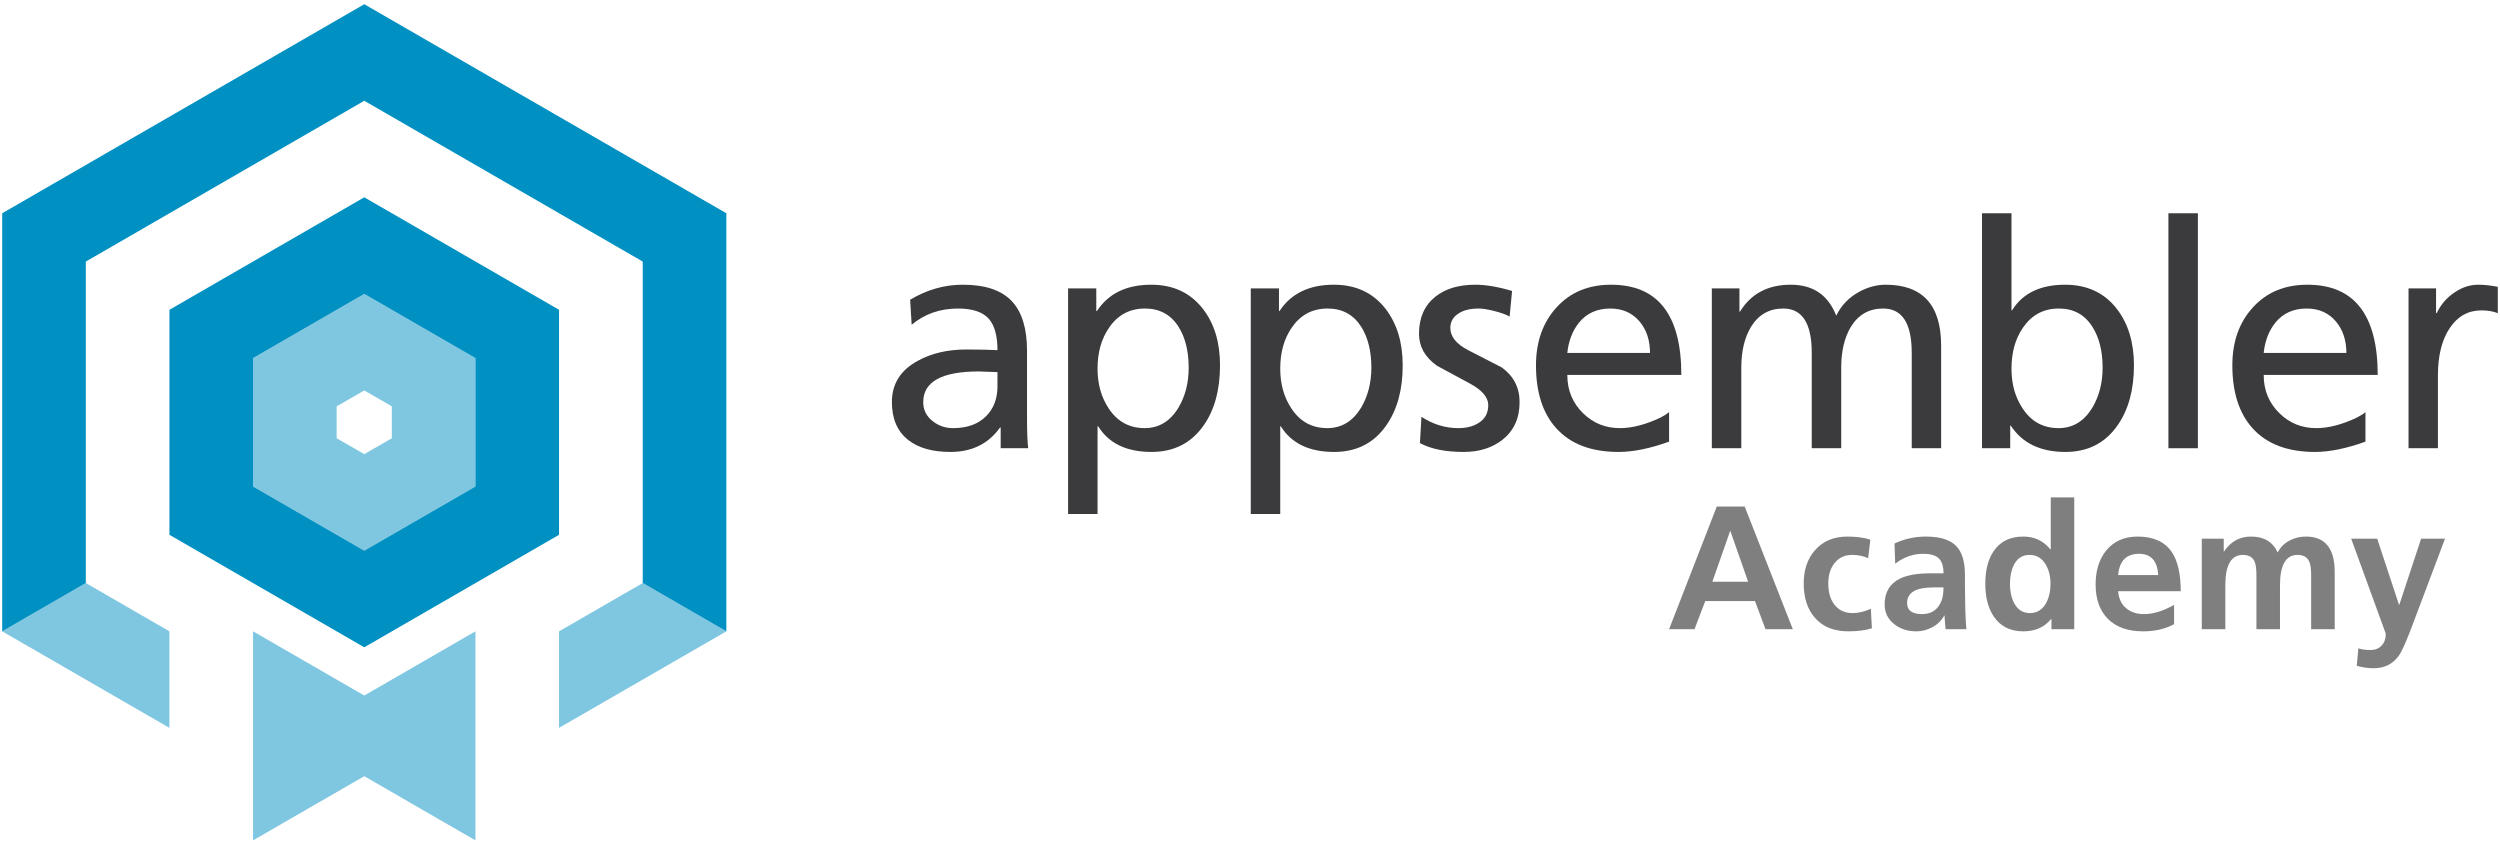
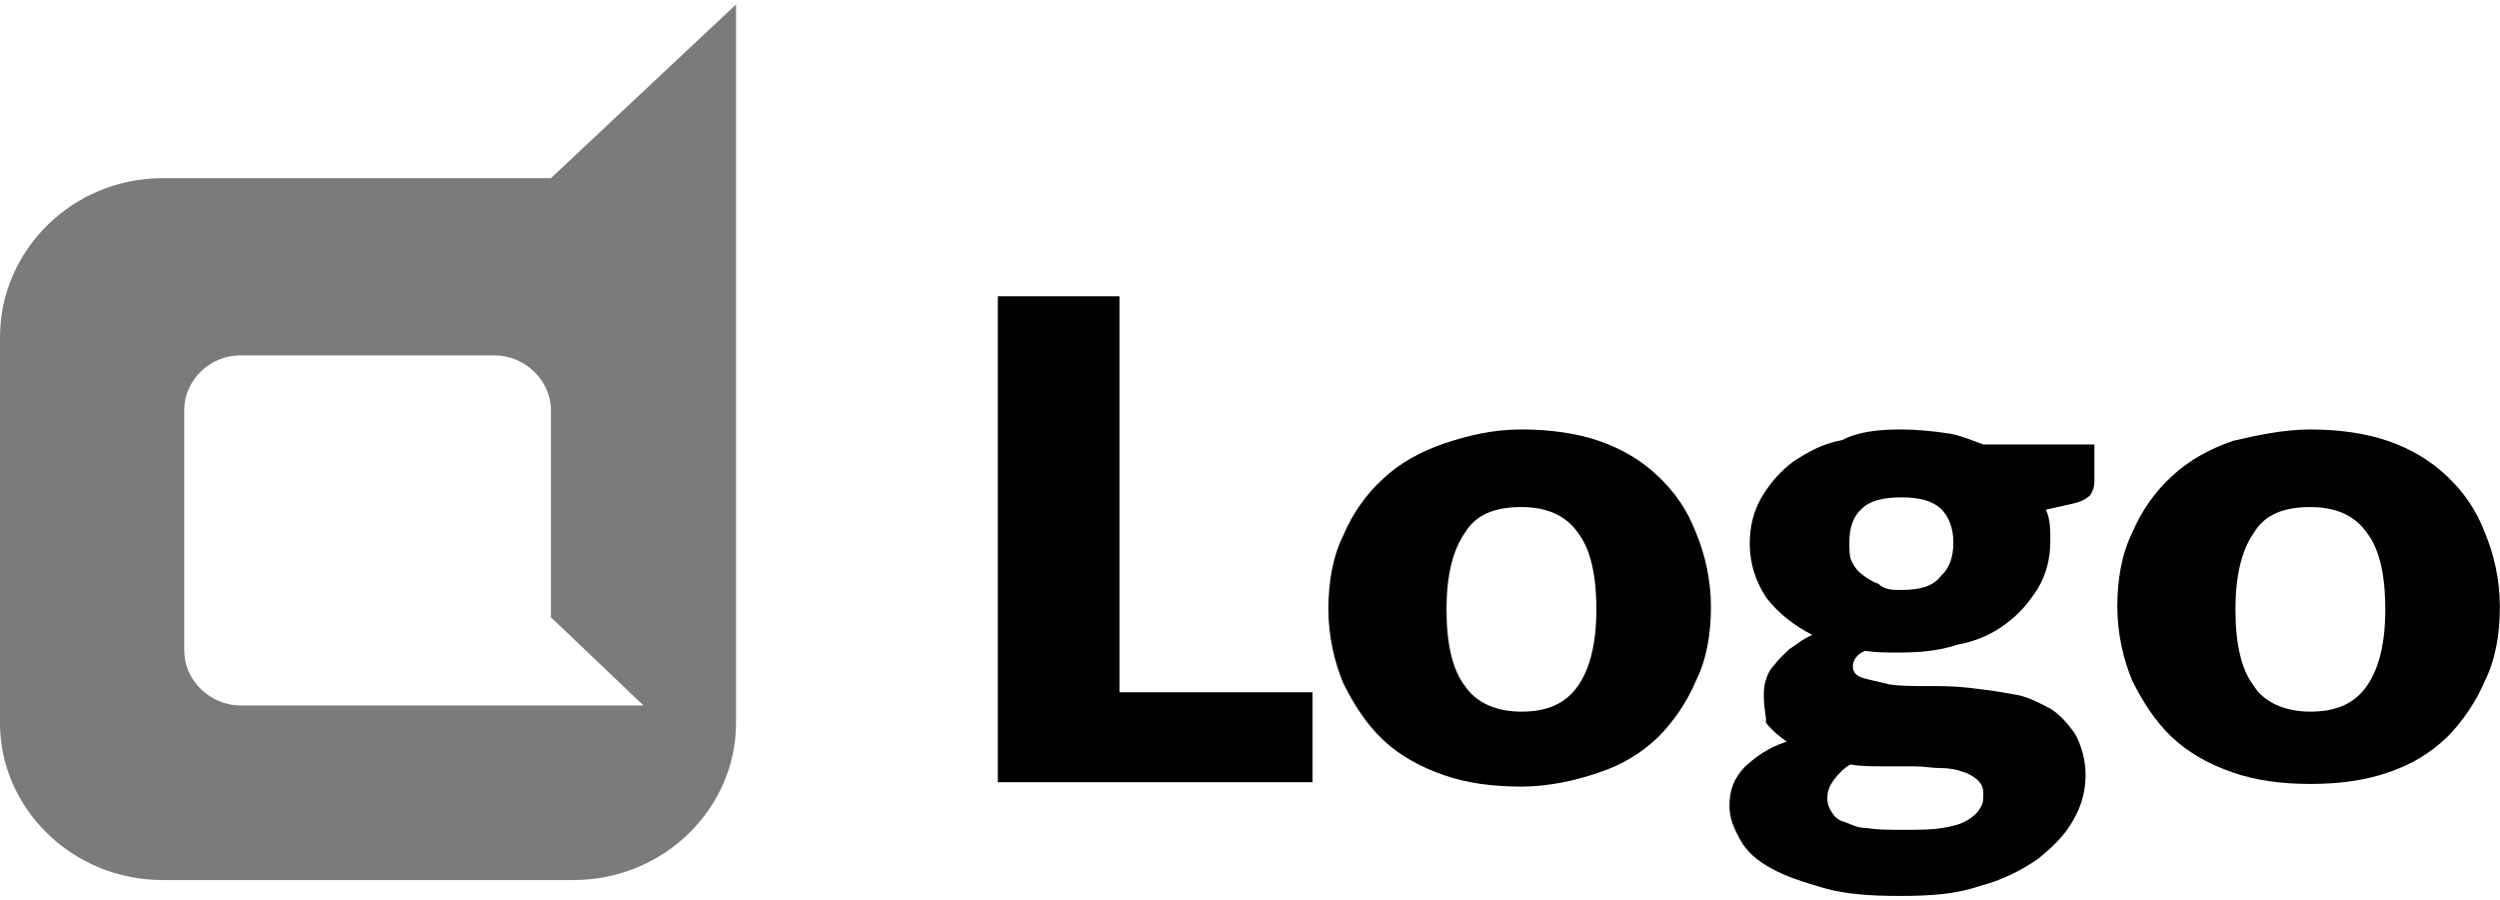
- <svg xmlns="http://www.w3.org/2000/svg" xml:space="preserve" width="296mm" height="100mm" version="1.1" style="shape-rendering:geometricPrecision; text-rendering:geometricPrecision; image-rendering:optimizeQuality; fill-rule:evenodd; clip-rule:evenodd" viewBox="0 0 29600 10000">
-   <defs>
-     <style type="text/css">
-    
-     .fil1 {fill:#0090C1}
-     .fil2 {fill:#3B3B3D;fill-rule:nonzero}
-     .fil0 {fill:#0090C1;fill-opacity:0.502}
-     .fil3 {fill:#3B3B3D;fill-rule:nonzero;fill-opacity:0.651}
-    
-   </style>
-   </defs>
-   <g id="Layer_x0020_1">
-     <g id="_845327184">
-       <g>
-         <polygon class="fil0" points="5629,7475 5629,9950 4313,9190 2996,9950 2996,7475 4313,8235 " />
-         <polygon class="fil1" points="4313,50 26,2525 26,7475 1016,6903 1016,3097 4313,1193 7610,3097 7610,6903 8600,7475 8600,2525 " />
-         <path class="fil0" d="M26 7475l1980 1143 0 -1143 -990 -572 -990 572zm6593 1143l1981 -1143 -990 -572 -991 572 0 1143z" />
-         <path class="fil1" d="M4313 2336l-2307 1332 0 2664 2307 1332 2306 -1332 0 -2664 -2306 -1332zm0 1144l-1317 760 0 1520 1317 760 1316 -760 0 -1520 -1316 -760z" />
-         <path class="fil0" d="M4313 3480l-1317 760 0 1520 1317 760 1316 -760 0 -1520 -1316 -760zm0 1143l-327 188 0 378 327 188 326 -188 0 -378 -326 -188z" />
+ <svg xmlns="http://www.w3.org/2000/svg" xmlns:xlink="http://www.w3.org/1999/xlink" version="1.1" id="Layer_1" x="0px" y="0px" viewBox="0 0 283.5 102" style="enable-background:new 0 0 283.5 102;" xml:space="preserve">
+   <style type="text/css">
+ 	.st0{clip-path:url(#XMLID_36_);}
+ 	.st1{clip-path:url(#XMLID_37_);fill:#010101;}
+ 	.st2{clip-path:url(#SVGID_2_);}
+ 	.st3{clip-path:url(#XMLID_38_);fill:#010101;}
+ 	.st4{clip-path:url(#SVGID_4_);}
+ 	.st5{clip-path:url(#XMLID_39_);fill:#010101;}
+ 	.st6{clip-path:url(#SVGID_6_);}
+ 	.st7{clip-path:url(#XMLID_40_);fill:#010101;}
+ 	.st8{clip-path:url(#SVGID_8_);}
+ 	.st9{clip-path:url(#XMLID_41_);fill:#7B7B7B;}
+ </style>
+   <g id="XMLID_21_">
+     <g>
+       <defs>
+         <polygon id="XMLID_18_" points="127,78.5 148.9,78.5 148.9,88.7 113.2,88.7 113.2,33.6 127,33.6    " />
+       </defs>
+       <clipPath id="XMLID_36_">
+         <use xlink:href="#XMLID_18_" style="overflow:visible;" />
+       </clipPath>
+       <g class="st0">
+         <defs>
+           <rect id="XMLID_19_" x="-1501.1" y="-110" width="2945" height="2666.8" />
+         </defs>
+         <clipPath id="XMLID_37_">
+           <use xlink:href="#XMLID_19_" style="overflow:visible;" />
+         </clipPath>
+         <rect id="XMLID_20_" x="103" y="23.3" class="st1" width="56.1" height="75.6" />
      </g>
-       <path class="fil2" d="M12174 5307l-326 0 0 -245 -8 0c-137,193 -333,289 -586,289 -214,0 -380,-47 -500,-141 -129,-101 -194,-251 -194,-449 0,-215 102,-378 305,-488 162,-90 354,-135 576,-135 156,0 279,3 369,8 0,-169 -34,-292 -101,-370 -73,-83 -196,-123 -366,-123 -213,0 -396,64 -549,192l-18 -296c199,-119 406,-178 623,-178 266,0 460,65 583,197 118,127 178,322 178,585l0 782c0,175 4,298 14,372zm-364 -735l0 -166c-24,0 -61,-2 -110,-4 -50,-3 -87,-4 -111,-4 -438,0 -658,121 -658,364 0,93 39,169 117,228 68,53 147,79 237,79 166,0 297,-47 391,-142 90,-90 134,-208 134,-355z" />
-       <path id="1" class="fil2" d="M14445 4326c0,287 -63,522 -191,707 -147,212 -353,318 -620,318 -295,0 -506,-101 -631,-303l-8 0 0 1038 -349 0 0 -2671 334 0 0 267 8 0c136,-207 350,-311 643,-311 260,0 465,96 613,288 135,175 201,397 201,667zm-371 28c0,-193 -39,-353 -117,-480 -92,-148 -226,-221 -401,-221 -178,0 -319,74 -421,222 -94,133 -140,296 -140,490 0,181 44,338 132,471 103,156 245,233 426,233 170,0 304,-82 402,-246 80,-136 119,-293 119,-469z" />
-       <path id="2" class="fil2" d="M16608 4326c0,287 -64,522 -192,707 -146,212 -353,318 -619,318 -296,0 -506,-101 -632,-303l-7 0 0 1038 -349 0 0 -2671 334 0 0 267 7 0c136,-207 351,-311 643,-311 261,0 466,96 614,288 134,175 201,397 201,667zm-371 28c0,-193 -39,-353 -117,-480 -93,-148 -226,-221 -401,-221 -179,0 -319,74 -422,222 -93,133 -139,296 -139,490 0,181 44,338 132,471 103,156 244,233 425,233 171,0 304,-82 403,-246 79,-136 119,-293 119,-469z" />
-       <path id="3" class="fil2" d="M17992 4761c0,191 -68,339 -203,446 -123,96 -275,144 -459,144 -216,0 -389,-35 -518,-105l18 -311c138,90 283,134 435,134 95,0 174,-19 238,-59 78,-47 118,-118 118,-213 0,-91 -71,-176 -212,-253 -132,-71 -264,-143 -396,-214 -142,-101 -212,-227 -212,-378 0,-188 64,-335 192,-438 120,-96 278,-143 475,-143 123,0 268,24 435,74l-29 303c-38,-22 -99,-45 -183,-66 -80,-20 -141,-29 -185,-29 -95,0 -173,18 -233,56 -67,41 -101,99 -101,174 0,102 71,191 213,264 132,68 264,136 395,203 141,101 212,239 212,411z" />
-       <path id="4" class="fil2" d="M19907 4439l-1350 0c0,182 63,334 188,455 120,117 264,175 434,175 105,0 220,-22 346,-68 108,-39 187,-79 237,-121l0 349c-227,82 -426,122 -597,122 -326,0 -572,-94 -740,-282 -159,-176 -239,-424 -239,-743 0,-281 82,-510 245,-688 162,-178 377,-267 643,-267 555,0 833,356 833,1068zm-371 -260c0,-150 -41,-274 -123,-372 -87,-103 -203,-154 -347,-154 -157,0 -282,56 -373,170 -75,95 -121,213 -136,356l979 0z" />
-       <path id="5" class="fil2" d="M22983 5307l-348 0 0 -1129c0,-350 -113,-525 -338,-525 -167,0 -294,72 -383,217 -76,127 -114,288 -114,484l0 953 -349 0 0 -1129c0,-350 -112,-525 -337,-525 -166,0 -293,72 -382,217 -77,127 -115,288 -115,484l0 953 -349 0 0 -1892 327 0 0 274 7 0c130,-212 331,-318 601,-318 263,0 443,122 538,367 59,-123 151,-218 277,-286 102,-54 205,-81 308,-81 438,0 657,241 657,722l0 1214z" />
-       <path id="6" class="fil2" d="M25266 4326c0,287 -64,522 -192,707 -146,212 -353,318 -619,318 -295,0 -511,-103 -647,-311l-7 0 0 267 -334 0 0 -2782 349 0 0 1149 7 0c125,-202 335,-303 628,-303 261,0 466,96 614,288 134,175 201,397 201,667zm-371 28c0,-193 -39,-353 -118,-480 -92,-148 -225,-221 -400,-221 -179,0 -319,74 -422,222 -93,133 -139,296 -139,490 0,181 43,338 132,471 102,156 244,233 425,233 171,0 304,-82 403,-246 79,-136 119,-293 119,-469z" />
-       <polygon id="7" class="fil2" points="26023,5307 25674,5307 25674,2525 26023,2525 " />
-       <path id="8" class="fil2" d="M28152 4439l-1350 0c0,182 63,334 188,455 120,117 264,175 434,175 105,0 220,-22 346,-68 107,-39 187,-79 237,-121l0 349c-227,82 -426,122 -597,122 -326,0 -572,-94 -741,-282 -158,-176 -238,-424 -238,-743 0,-281 81,-510 245,-688 162,-178 377,-267 643,-267 555,0 833,356 833,1068zm-371 -260c0,-150 -41,-274 -123,-372 -87,-103 -203,-154 -347,-154 -157,0 -282,56 -373,170 -75,95 -121,213 -136,356l979 0z" />
-       <path id="9" class="fil2" d="M29574 3708c-54,-22 -119,-33 -194,-33 -156,0 -281,69 -374,208 -94,139 -141,327 -141,563l0 861 -348 0 0 -1892 326 0 0 292 8 0c47,-99 115,-180 207,-242 91,-63 186,-94 286,-94 67,0 143,8 230,25l0 312z" />
-       <path class="fil3" d="M20698 6888l-210 -599 -4 0 -210 599 424 0zm-936 562l565 -1453 330 0 570 1453 -323 0 -125 -333 -589 0 -127 333 -301 0zm2383 -1061l-26 220c-57,-26 -120,-39 -189,-39 -86,0 -154,31 -206,93 -51,62 -77,144 -77,246 0,104 24,187 72,249 51,67 123,101 217,101 67,0 138,-17 215,-51l12 231c-77,24 -169,36 -278,36 -171,0 -304,-53 -397,-161 -88,-101 -132,-235 -132,-405 0,-161 44,-293 133,-394 94,-108 223,-162 385,-162 101,0 192,12 271,36zm294 285l-8 -239c117,-55 241,-82 372,-82 164,0 281,36 354,107 72,71 108,186 108,344l0 138c0,72 2,162 4,268 2,75 6,155 13,240l-246 0c-3,-14 -7,-67 -13,-161l-4 0c-31,58 -78,104 -142,138 -60,32 -123,48 -189,48 -101,0 -187,-28 -258,-83 -77,-60 -116,-139 -116,-236 0,-144 61,-246 183,-306 85,-41 205,-62 360,-62l154 0c0,-84 -19,-144 -59,-180 -37,-34 -98,-51 -182,-51 -118,0 -229,39 -331,117zm141 466c0,87 59,131 177,131 111,0 188,-52 229,-155 17,-42 25,-96 25,-161l-121 0c-206,0 -310,61 -310,185zm1218 -229c0,90 16,166 49,229 42,79 104,119 186,119 84,0 148,-39 192,-117 35,-64 53,-141 53,-231 0,-87 -19,-163 -57,-228 -46,-76 -110,-113 -192,-113 -82,0 -143,38 -184,117 -31,61 -47,135 -47,224zm491 539l0 -121 -4 0c-78,97 -188,146 -329,146 -154,0 -270,-58 -348,-173 -68,-99 -102,-229 -102,-391 0,-163 34,-292 102,-390 78,-112 193,-168 348,-168 131,0 238,50 319,150l6 0 0 -614 278 0 0 1561 -270 0zm790 -641l474 0c-10,-168 -85,-252 -226,-252 -151,0 -234,84 -248,252zm662 353l0 228c-103,57 -226,85 -368,85 -178,0 -316,-49 -414,-146 -98,-98 -147,-235 -147,-410 0,-164 42,-297 124,-399 90,-111 214,-167 373,-167 187,0 322,61 405,183 70,104 106,259 106,464l-741 0c6,85 37,151 92,199 55,48 126,72 214,72 108,0 227,-36 356,-109zm328 288l0 -1072 260 0 0 151 4 0c78,-117 184,-176 319,-176 154,0 259,63 316,189 30,-62 78,-109 142,-143 59,-31 124,-46 193,-46 226,0 340,140 340,420l0 677 -279 0 0 -639c0,-73 -7,-126 -21,-158 -23,-56 -70,-83 -140,-83 -138,0 -208,120 -208,359l0 521 -279 0 0 -639c0,-73 -7,-126 -20,-158 -23,-56 -70,-83 -140,-83 -139,0 -208,120 -208,359l0 521 -279 0zm2077 -1072l258 782 4 0 258 -782 283 0 -401 1064c-64,168 -113,277 -148,324 -70,97 -169,146 -297,146 -65,0 -132,-10 -199,-29l19 -207c36,13 83,20 144,20 55,0 99,-18 132,-53 32,-34 49,-81 49,-139l-410 -1126 308 0z" />
+     </g>
+     <g>
+       <defs>
+         <path id="SVGID_1_" d="M172.6,80.7c2.9,0,5-0.9,6.4-2.9c1.4-2,2.1-4.9,2.1-8.7c0-4-0.7-6.9-2.1-8.7c-1.4-2-3.6-2.9-6.4-2.9     c-3.1,0-5.2,0.9-6.4,2.9c-1.4,2-2.1,4.9-2.1,8.7c0,4,0.7,6.9,2.1,8.7C167.4,79.6,169.6,80.7,172.6,80.7z M172.6,48.7     c3.1,0,6.2,0.4,8.8,1.3c2.6,0.9,4.8,2.2,6.7,4c1.9,1.8,3.3,3.8,4.3,6.4c1,2.4,1.7,5.3,1.7,8.4s-0.5,6-1.7,8.4     c-1,2.4-2.6,4.7-4.3,6.4c-1.9,1.8-4,3.1-6.7,4c-2.6,0.9-5.7,1.6-8.8,1.6c-3.3,0-6.2-0.4-8.8-1.3c-2.6-0.9-5-2.2-6.9-4     s-3.3-4-4.5-6.4c-1-2.4-1.7-5.3-1.7-8.4s0.5-6,1.7-8.4c1-2.4,2.6-4.7,4.5-6.4c1.9-1.8,4.3-3.1,6.9-4     C166.5,49.4,169.3,48.7,172.6,48.7z" />
+       </defs>
+       <clipPath id="SVGID_2_">
+         <use xlink:href="#SVGID_1_" style="overflow:visible;" />
+       </clipPath>
+       <g class="st2">
+         <defs>
+           <rect id="XMLID_16_" x="-1501.1" y="-110" width="2945" height="2666.8" />
+         </defs>
+         <clipPath id="XMLID_38_">
+           <use xlink:href="#XMLID_16_" style="overflow:visible;" />
+         </clipPath>
+         <rect id="XMLID_17_" x="140.5" y="38.5" class="st3" width="63.7" height="61.1" />
+       </g>
+     </g>
+     <g>
+       <defs>
+         <path id="SVGID_3_" d="M215.7,66.9c2.1,0,3.6-0.4,4.5-1.6c1-0.9,1.4-2.2,1.4-3.8c0-1.6-0.5-2.9-1.4-3.8c-1-0.9-2.4-1.3-4.5-1.3     c-2.1,0-3.6,0.4-4.5,1.3c-1,0.9-1.4,2.2-1.4,3.8c0,0.7,0,1.6,0.2,2c0.2,0.4,0.5,1.1,1.2,1.6c0.5,0.4,1.2,0.9,1.9,1.1     C213.8,66.9,214.7,66.9,215.7,66.9z M225,90c0-0.7-0.2-1.1-0.7-1.6c-0.5-0.4-1-0.7-1.7-0.9c-0.5-0.2-1.4-0.4-2.4-0.4     c-1,0-1.9-0.2-3.1-0.2h-3.6c-1.2,0-2.4,0-3.6-0.2c-0.7,0.4-1.4,1.1-1.9,1.8c-0.5,0.7-0.7,1.3-0.7,2c0,0.7,0.2,1.1,0.5,1.6     s0.7,0.9,1.4,1.1c0.7,0.2,1.4,0.7,2.6,0.7c1.2,0.2,2.4,0.2,4,0.2c1.9,0,3.3,0,4.5-0.2s2.1-0.4,2.9-0.9c0.7-0.4,1.2-0.9,1.4-1.3     C225,91.1,225,90.7,225,90z M215.7,48.7c1.7,0,3.6,0.2,5,0.4c1.7,0.2,3.1,0.9,4.3,1.3h12.6v4.2c0,0.7-0.2,1.1-0.5,1.6     c-0.5,0.4-1,0.7-1.9,0.9l-3.1,0.7c0.5,1.1,0.5,2.2,0.5,3.6c0,2-0.5,3.8-1.4,5.3c-1,1.6-2.1,2.9-3.6,4c-1.4,1.1-3.3,2-5.5,2.4     c-2.1,0.7-4.3,0.9-6.7,0.9c-1.4,0-2.6,0-3.8-0.2c-1,0.4-1.4,1.1-1.4,1.8c0,0.7,0.5,1.1,1.2,1.3c0.7,0.2,1.7,0.4,2.9,0.7     c1.2,0.2,2.6,0.2,4.3,0.2c1.7,0,3.1,0,4.8,0.2c1.7,0.2,3.3,0.4,4.8,0.7c1.7,0.2,2.9,0.9,4.3,1.6c1.2,0.7,2.1,1.8,2.9,2.9     c0.7,1.3,1.2,2.9,1.2,4.7s-0.5,3.6-1.4,5.1c-1,1.8-2.4,3.1-4,4.4c-1.9,1.3-4,2.4-6.7,3.1c-2.6,0.9-5.5,1.1-9,1.1     c-3.3,0-6.2-0.2-8.6-0.9c-2.4-0.7-4.3-1.3-5.9-2.2c-1.7-0.9-2.9-2-3.6-3.3c-0.7-1.3-1.2-2.4-1.2-3.8c0-1.8,0.5-3.1,1.7-4.4     c1.2-1.1,2.6-2.2,4.8-2.9c-1-0.7-1.7-1.3-2.4-2.2c0.2-0.2-0.2-1.3-0.2-2.9c0-0.7,0-1.1,0.2-1.8c0.2-0.7,0.5-1.3,1-1.8     c0.5-0.7,1-1.1,1.7-1.8c0.7-0.4,1.4-1.1,2.6-1.6c-2.1-1.1-3.8-2.4-5.2-4.2c-1.2-1.8-1.9-3.8-1.9-6.2c0-2,0.5-3.8,1.4-5.3     s2.1-2.9,3.6-4c1.7-1.1,3.3-2,5.5-2.4C210.9,48.9,213.3,48.7,215.7,48.7z" />
+       </defs>
+       <clipPath id="SVGID_4_">
+         <use xlink:href="#SVGID_3_" style="overflow:visible;" />
+       </clipPath>
+       <g class="st4">
+         <defs>
+           <rect id="XMLID_12_" x="-1501.1" y="-110" width="2945" height="2666.8" />
+         </defs>
+         <clipPath id="XMLID_39_">
+           <use xlink:href="#XMLID_12_" style="overflow:visible;" />
+         </clipPath>
+         <rect id="XMLID_13_" x="185.7" y="38.5" class="st5" width="62.1" height="73.4" />
+       </g>
+     </g>
+     <g>
+       <defs>
+         <path id="SVGID_5_" d="M262.1,80.7c2.9,0,5-0.9,6.4-2.9c1.4-2,2.1-4.9,2.1-8.7c0-4-0.7-6.9-2.1-8.7c-1.4-2-3.6-2.9-6.4-2.9     c-3.1,0-5.2,0.9-6.4,2.9c-1.4,2-2.1,4.9-2.1,8.7c0,4,0.7,6.9,2.1,8.7C256.8,79.6,259.2,80.7,262.1,80.7z M262.1,48.7     c3.1,0,6.2,0.4,8.8,1.3c2.6,0.9,4.8,2.2,6.7,4c1.9,1.8,3.3,3.8,4.3,6.4c1,2.4,1.7,5.3,1.7,8.4s-0.5,6-1.7,8.4     c-1,2.4-2.6,4.7-4.3,6.4c-1.9,1.8-4,3.1-6.7,4c-2.6,0.9-5.5,1.3-8.8,1.3s-6.2-0.4-8.8-1.3c-2.6-0.9-5-2.2-6.9-4     c-1.9-1.8-3.3-4-4.5-6.4c-1-2.4-1.7-5.3-1.7-8.4s0.5-6,1.7-8.4c1-2.4,2.6-4.7,4.5-6.4c1.9-1.8,4.3-3.1,6.9-4     C255.9,49.4,259,48.7,262.1,48.7z" />
+       </defs>
+       <clipPath id="SVGID_6_">
+         <use xlink:href="#SVGID_5_" style="overflow:visible;" />
+       </clipPath>
+       <g class="st6">
+         <defs>
+           <rect id="XMLID_7_" x="-1501.1" y="-110" width="2945" height="2666.8" />
+         </defs>
+         <clipPath id="XMLID_40_">
+           <use xlink:href="#XMLID_7_" style="overflow:visible;" />
+         </clipPath>
+         <rect id="XMLID_8_" x="230" y="38.5" class="st7" width="63.7" height="60.9" />
+       </g>
+     </g>
+     <g>
+       <defs>
+         <path id="SVGID_7_" d="M62.5,70V46.5c0-3.3-2.9-6.2-6.4-6.2H27.3c-3.6,0-6.4,2.9-6.4,6.2v27.3c0,3.3,2.9,6.2,6.4,6.2H73L62.5,70z      M18.5,20.2h44L83.5,0.5V82c0,9.6-8.1,17.8-18.5,17.8H18.5C8.1,99.8,0,91.6,0,82V38.2C0,28.5,8.1,20.2,18.5,20.2z" />
+       </defs>
+       <clipPath id="SVGID_8_">
+         <use xlink:href="#SVGID_7_" style="overflow:visible;" />
+       </clipPath>
+       <g class="st8">
+         <defs>
+           <rect id="XMLID_3_" x="-1501.1" y="-110" width="2945" height="2666.8" />
+         </defs>
+         <clipPath id="XMLID_41_">
+           <use xlink:href="#XMLID_3_" style="overflow:visible;" />
+         </clipPath>
+         <rect id="XMLID_4_" x="-10.2" y="-9.8" class="st9" width="103.9" height="119.8" />
+       </g>
    </g>
  </g>
</svg>
